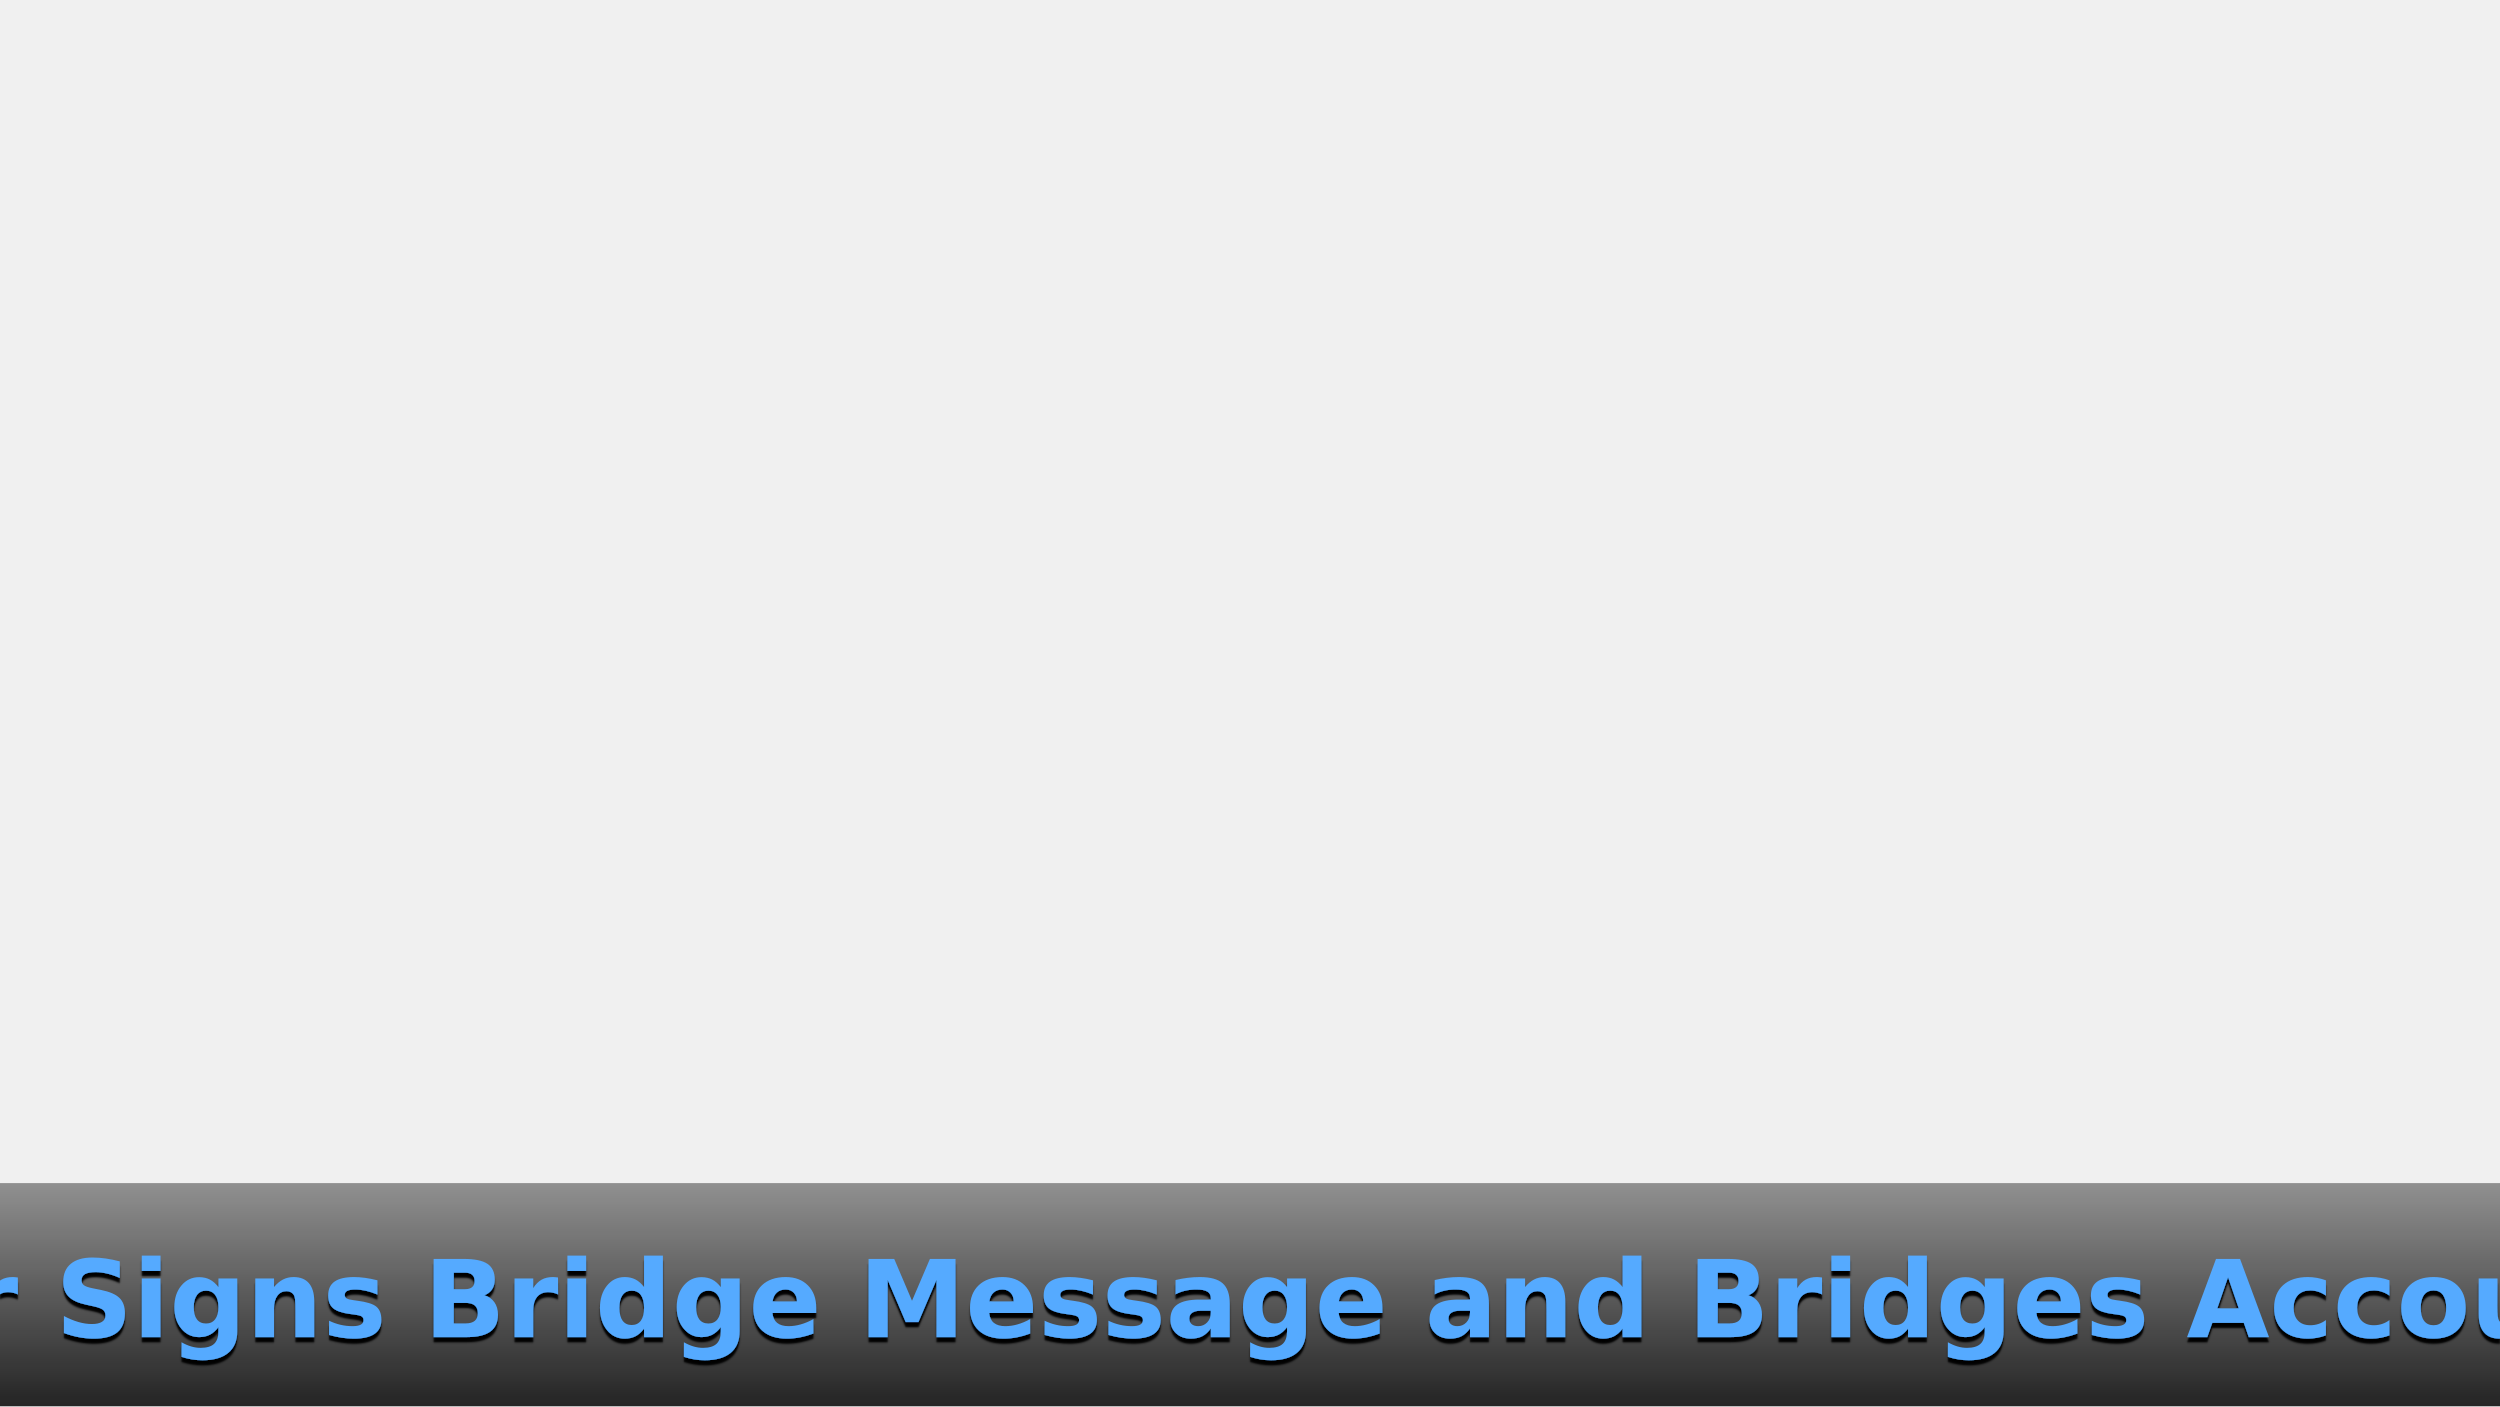
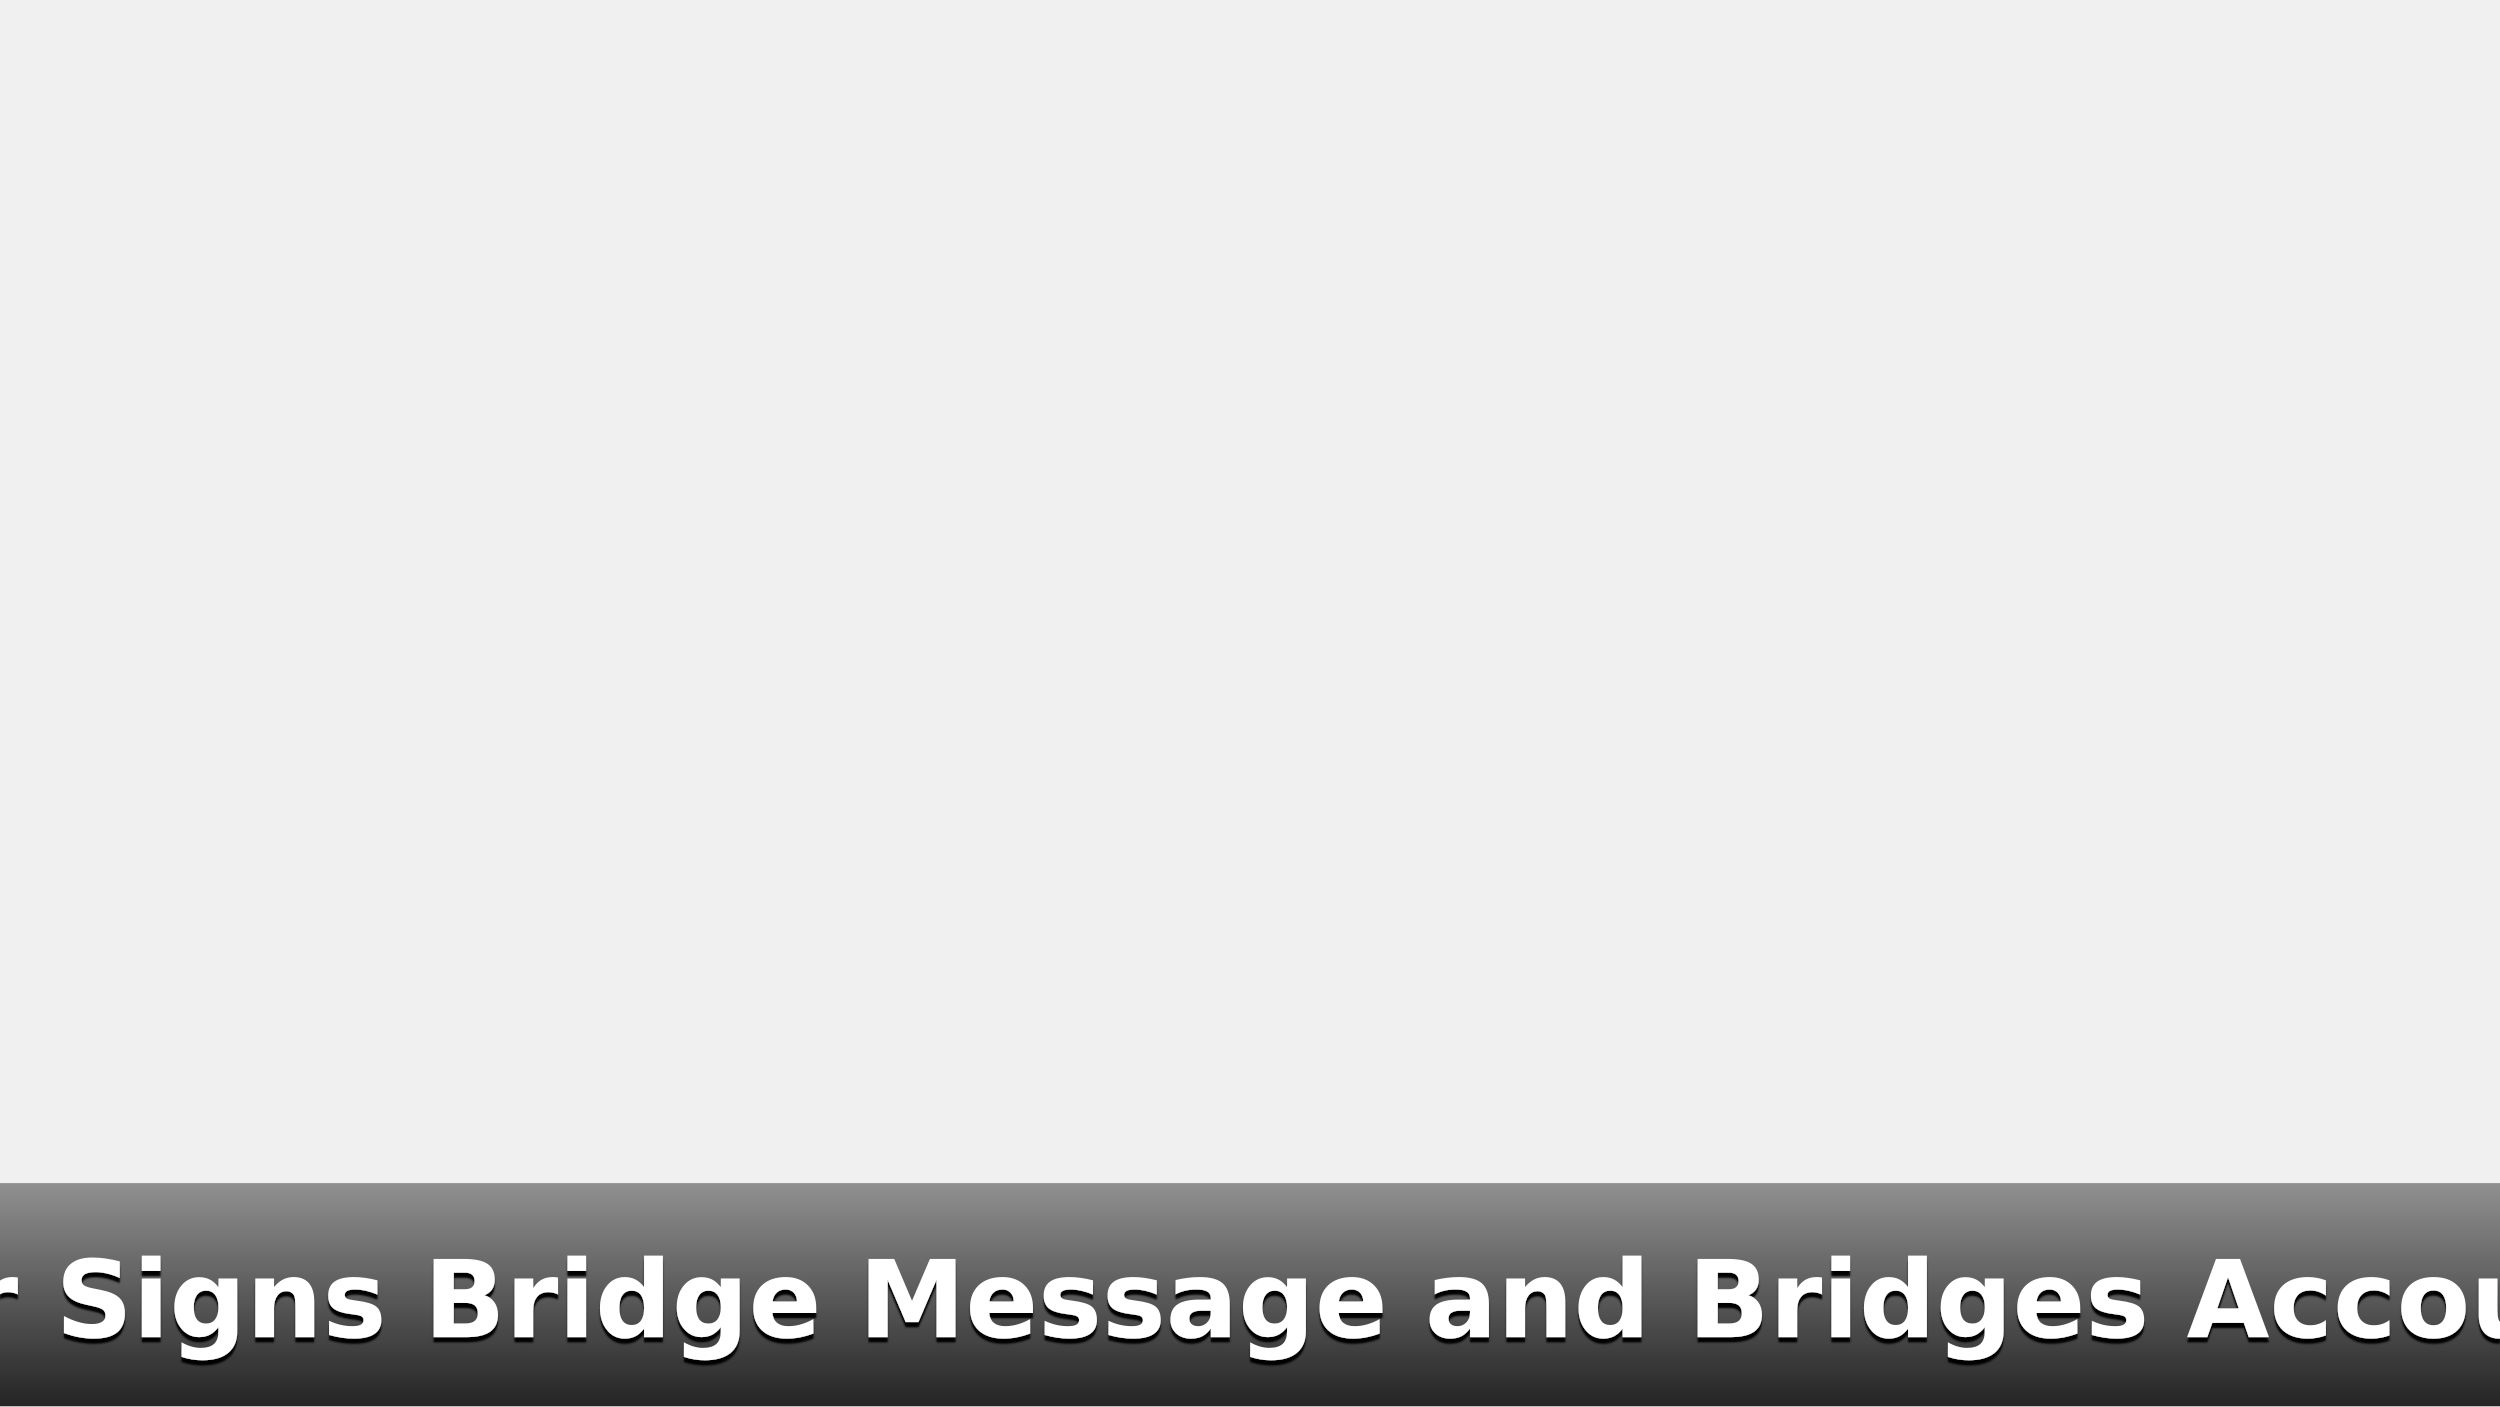
<svg xmlns="http://www.w3.org/2000/svg" xmlns:xlink="http://www.w3.org/1999/xlink" height="1080" id="svg2383" version="1.0" width="1920">
  <defs id="defs2385">
    <linearGradient id="linearGradient3636">
      <stop id="stop3638" offset="0" style="stop-color:#000000;stop-opacity:0.4" />
      <stop id="stop3640" offset="1" style="stop-color:#000000;stop-opacity:0.85" />
    </linearGradient>
    <linearGradient id="linearGradient3684">
      <stop id="stop3686" offset="0" style="stop-color:#dea436;stop-opacity:1" />
      <stop id="stop3688" offset="1" style="stop-color:#f8c050;stop-opacity:1" />
    </linearGradient>
    <linearGradient id="linearGradient3670">
      <stop id="stop3672" offset="0" style="stop-color:#dcaa38;stop-opacity:1" />
      <stop id="stop3674" offset="1" style="stop-color:#f4c54f;stop-opacity:1" />
    </linearGradient>
    <linearGradient id="linearGradient3182">
      <stop id="stop3184" offset="0" style="stop-color:#ffffff;stop-opacity:0.55" />
      <stop id="stop3186" offset="1" style="stop-color:#ffffff;stop-opacity:0;" />
    </linearGradient>
    <linearGradient id="linearGradient3174">
      <stop id="stop3176" offset="0" style="stop-color:#324da7;stop-opacity:0.55" />
      <stop id="stop3178" offset="1" style="stop-color:#324da7;stop-opacity:0;" />
    </linearGradient>
    <linearGradient id="linearGradient3190">
      <stop id="stop3192" offset="0" style="stop-color:#324da7;stop-opacity:1" />
      <stop id="stop3194" offset="1" style="stop-color:#324da7;stop-opacity:0;" />
    </linearGradient>
    <linearGradient id="linearGradient3267">
      <stop id="stop3269" offset="0" style="stop-color:#0000ff;stop-opacity:0" />
      <stop id="stop3275" offset="0.488" style="stop-color:#ffffff;stop-opacity:1" />
      <stop id="stop3271" offset="1" style="stop-color:#0000ff;stop-opacity:0;" />
    </linearGradient>
    <linearGradient gradientTransform="matrix(0.4475832,0,0,1.159409,-317.7284,-354.2385)" gradientUnits="userSpaceOnUse" id="linearGradient3273" x1="333.266" x2="1668.856" xlink:href="#linearGradient3267" y1="671.267" y2="671.267" />
    <linearGradient gradientTransform="matrix(0.4475832,0,0,1.159409,-317.7285,-255.9335)" gradientUnits="userSpaceOnUse" id="linearGradient3463" x1="333.266" x2="1668.856" xlink:href="#linearGradient3267" y1="671.267" y2="671.267" />
    <linearGradient gradientTransform="translate(-480.0017,0)" gradientUnits="userSpaceOnUse" id="linearGradient3196" x1="1917.672" x2="1622.826" xlink:href="#linearGradient3190" y1="542.599" y2="542.599" />
    <linearGradient gradientTransform="matrix(-1,0,0,1,1920.003,7.77e-2)" gradientUnits="userSpaceOnUse" id="linearGradient3200" x1="1917.672" x2="1622.826" xlink:href="#linearGradient3190" y1="542.599" y2="542.599" />
    <linearGradient gradientUnits="userSpaceOnUse" id="linearGradient3180" x1="513.012" x2="513.012" xlink:href="#linearGradient3174" y1="-540.846" y2="-636.175" />
    <linearGradient gradientUnits="userSpaceOnUse" id="linearGradient3188" x1="719.998" x2="719.998" xlink:href="#linearGradient3182" y1="-540.846" y2="-631.51" />
    <linearGradient gradientUnits="userSpaceOnUse" id="linearGradient3197" x1="513.012" x2="513.012" xlink:href="#linearGradient3174" y1="-540.846" y2="-636.175" />
    <linearGradient gradientUnits="userSpaceOnUse" id="linearGradient3199" x1="719.998" x2="719.998" xlink:href="#linearGradient3182" y1="-540.846" y2="-631.51" />
    <linearGradient gradientTransform="translate(240,-1.705322)" gradientUnits="userSpaceOnUse" id="linearGradient2841" x1="513.012" x2="513.012" xlink:href="#linearGradient3174" y1="-540.846" y2="-636.175" />
    <linearGradient gradientTransform="translate(240,-1.705322)" gradientUnits="userSpaceOnUse" id="linearGradient2843" x1="719.998" x2="719.998" xlink:href="#linearGradient3182" y1="-540.846" y2="-631.51" />
    <radialGradient cx="922.565" cy="413.054" fx="922.565" fy="413.054" gradientTransform="matrix(1,0,0,0.05818239,-200.1532,977.4337)" gradientUnits="userSpaceOnUse" id="radialGradient3654" r="638.259" xlink:href="#linearGradient3670" />
    <radialGradient cx="959.998" cy="514.136" fx="959.998" fy="514.136" gradientTransform="matrix(1,0,0,0.04078534,0,493.1664)" gradientUnits="userSpaceOnUse" id="radialGradient3682" r="781.351" xlink:href="#linearGradient3684" />
    <filter height="1.5" id="filter3984" width="1.5" x="-.25" y="-.25">
      <feGaussianBlur id="feGaussianBlur3986" in="SourceAlpha" result="blur" stdDeviation="1" />
      <feOffset dx="0" dy="4" id="feOffset3990" in="bluralpha" result="offsetBlur" />
      <feMerge id="feMerge3992">
        <feMergeNode id="feMergeNode3994" in="offsetBlur" />
        <feMergeNode id="feMergeNode3996" in="SourceGraphic" />
      </feMerge>
    </filter>
    <filter height="1.5" id="filter3998" width="1.5" x="-.25" y="-.25">
      <feGaussianBlur id="feGaussianBlur4000" in="SourceAlpha" result="blur" stdDeviation="1" />
      <feOffset dx="0" dy="4" id="feOffset4004" in="bluralpha" result="offsetBlur" />
      <feMerge id="feMerge4006">
        <feMergeNode id="feMergeNode4008" in="offsetBlur" />
        <feMergeNode id="feMergeNode4010" in="SourceGraphic" />
      </feMerge>
    </filter>
    <linearGradient gradientTransform="matrix(0.9996259,0,0,1,-1.618094,0)" gradientUnits="userSpaceOnUse" id="linearGradient3642" x1="698.443" x2="698.443" xlink:href="#linearGradient3636" y1="908.615" y2="1080.032" />
  </defs>
  <g id="layer1" transform="translate(1.9328e-3,0)">
    <rect height="1080.005" id="rect3160" rx="0" ry="0" style="opacity:0;fill:#e0e7ff;fill-opacity:1;stroke:none;stroke-width:1;stroke-miterlimit:4;stroke-dasharray:none;stroke-opacity:1" width="1920" x="-0.002" y="-0.005" />
    <rect height="171.377" id="rect2862" style="opacity:1;fill:url(#linearGradient3642);fill-opacity:1;stroke:none" width="1920" x="-0.002" y="908.623" />
-     <text id="text2395" style="font-style:normal;font-variant:normal;font-weight:normal;font-stretch:normal;line-height:0%;font-family:'Bitstream Vera Sans';-inkscape-font-specification:'Bitstream Vera Sans';text-align:center;writing-mode:lr-tb;text-anchor:middle;fill:#55aaff;fill-opacity:1;stroke:none;filter:url(#filter3998);opacity:1.0" x="961.767" xml:space="preserve" y="1026.9">
-       <tspan id="tspan2397" style="font-style:normal;font-variant:normal;font-weight:bold;font-stretch:normal;font-size:82.353px;line-height:125%;font-family:'Bitstream Vera Sans';-inkscape-font-specification:'Sans Bold';text-align:center;writing-mode:lr-tb;text-anchor:middle;fill:#55aaff;fill-opacity:1;stroke:none" x="961.767" y="1026.9">User Signs Bridge Message and Bridges Accounts</tspan>
+     <text id="text2395" style="font-style:normal;font-variant:normal;font-weight:normal;font-stretch:normal;line-height:0%;font-family:'Bitstream Vera Sans';-inkscape-font-specification:'Bitstream Vera Sans';text-align:center;writing-mode:lr-tb;text-anchor:middle;fill:#ffffff;fill-opacity:1;stroke:none;filter:url(#filter3998);opacity:1.0" x="961.767" xml:space="preserve" y="1026.9">
+       <tspan id="tspan2397" style="font-style:normal;font-variant:normal;font-weight:bold;font-stretch:normal;font-size:82.353px;line-height:125%;font-family:'Bitstream Vera Sans';-inkscape-font-specification:'Sans Bold';text-align:center;writing-mode:lr-tb;text-anchor:middle;fill:#ffffff;fill-opacity:1;stroke:none" x="961.767" y="1026.9">User Signs Bridge Message and Bridges Accounts</tspan>
    </text>
  </g>
</svg>
